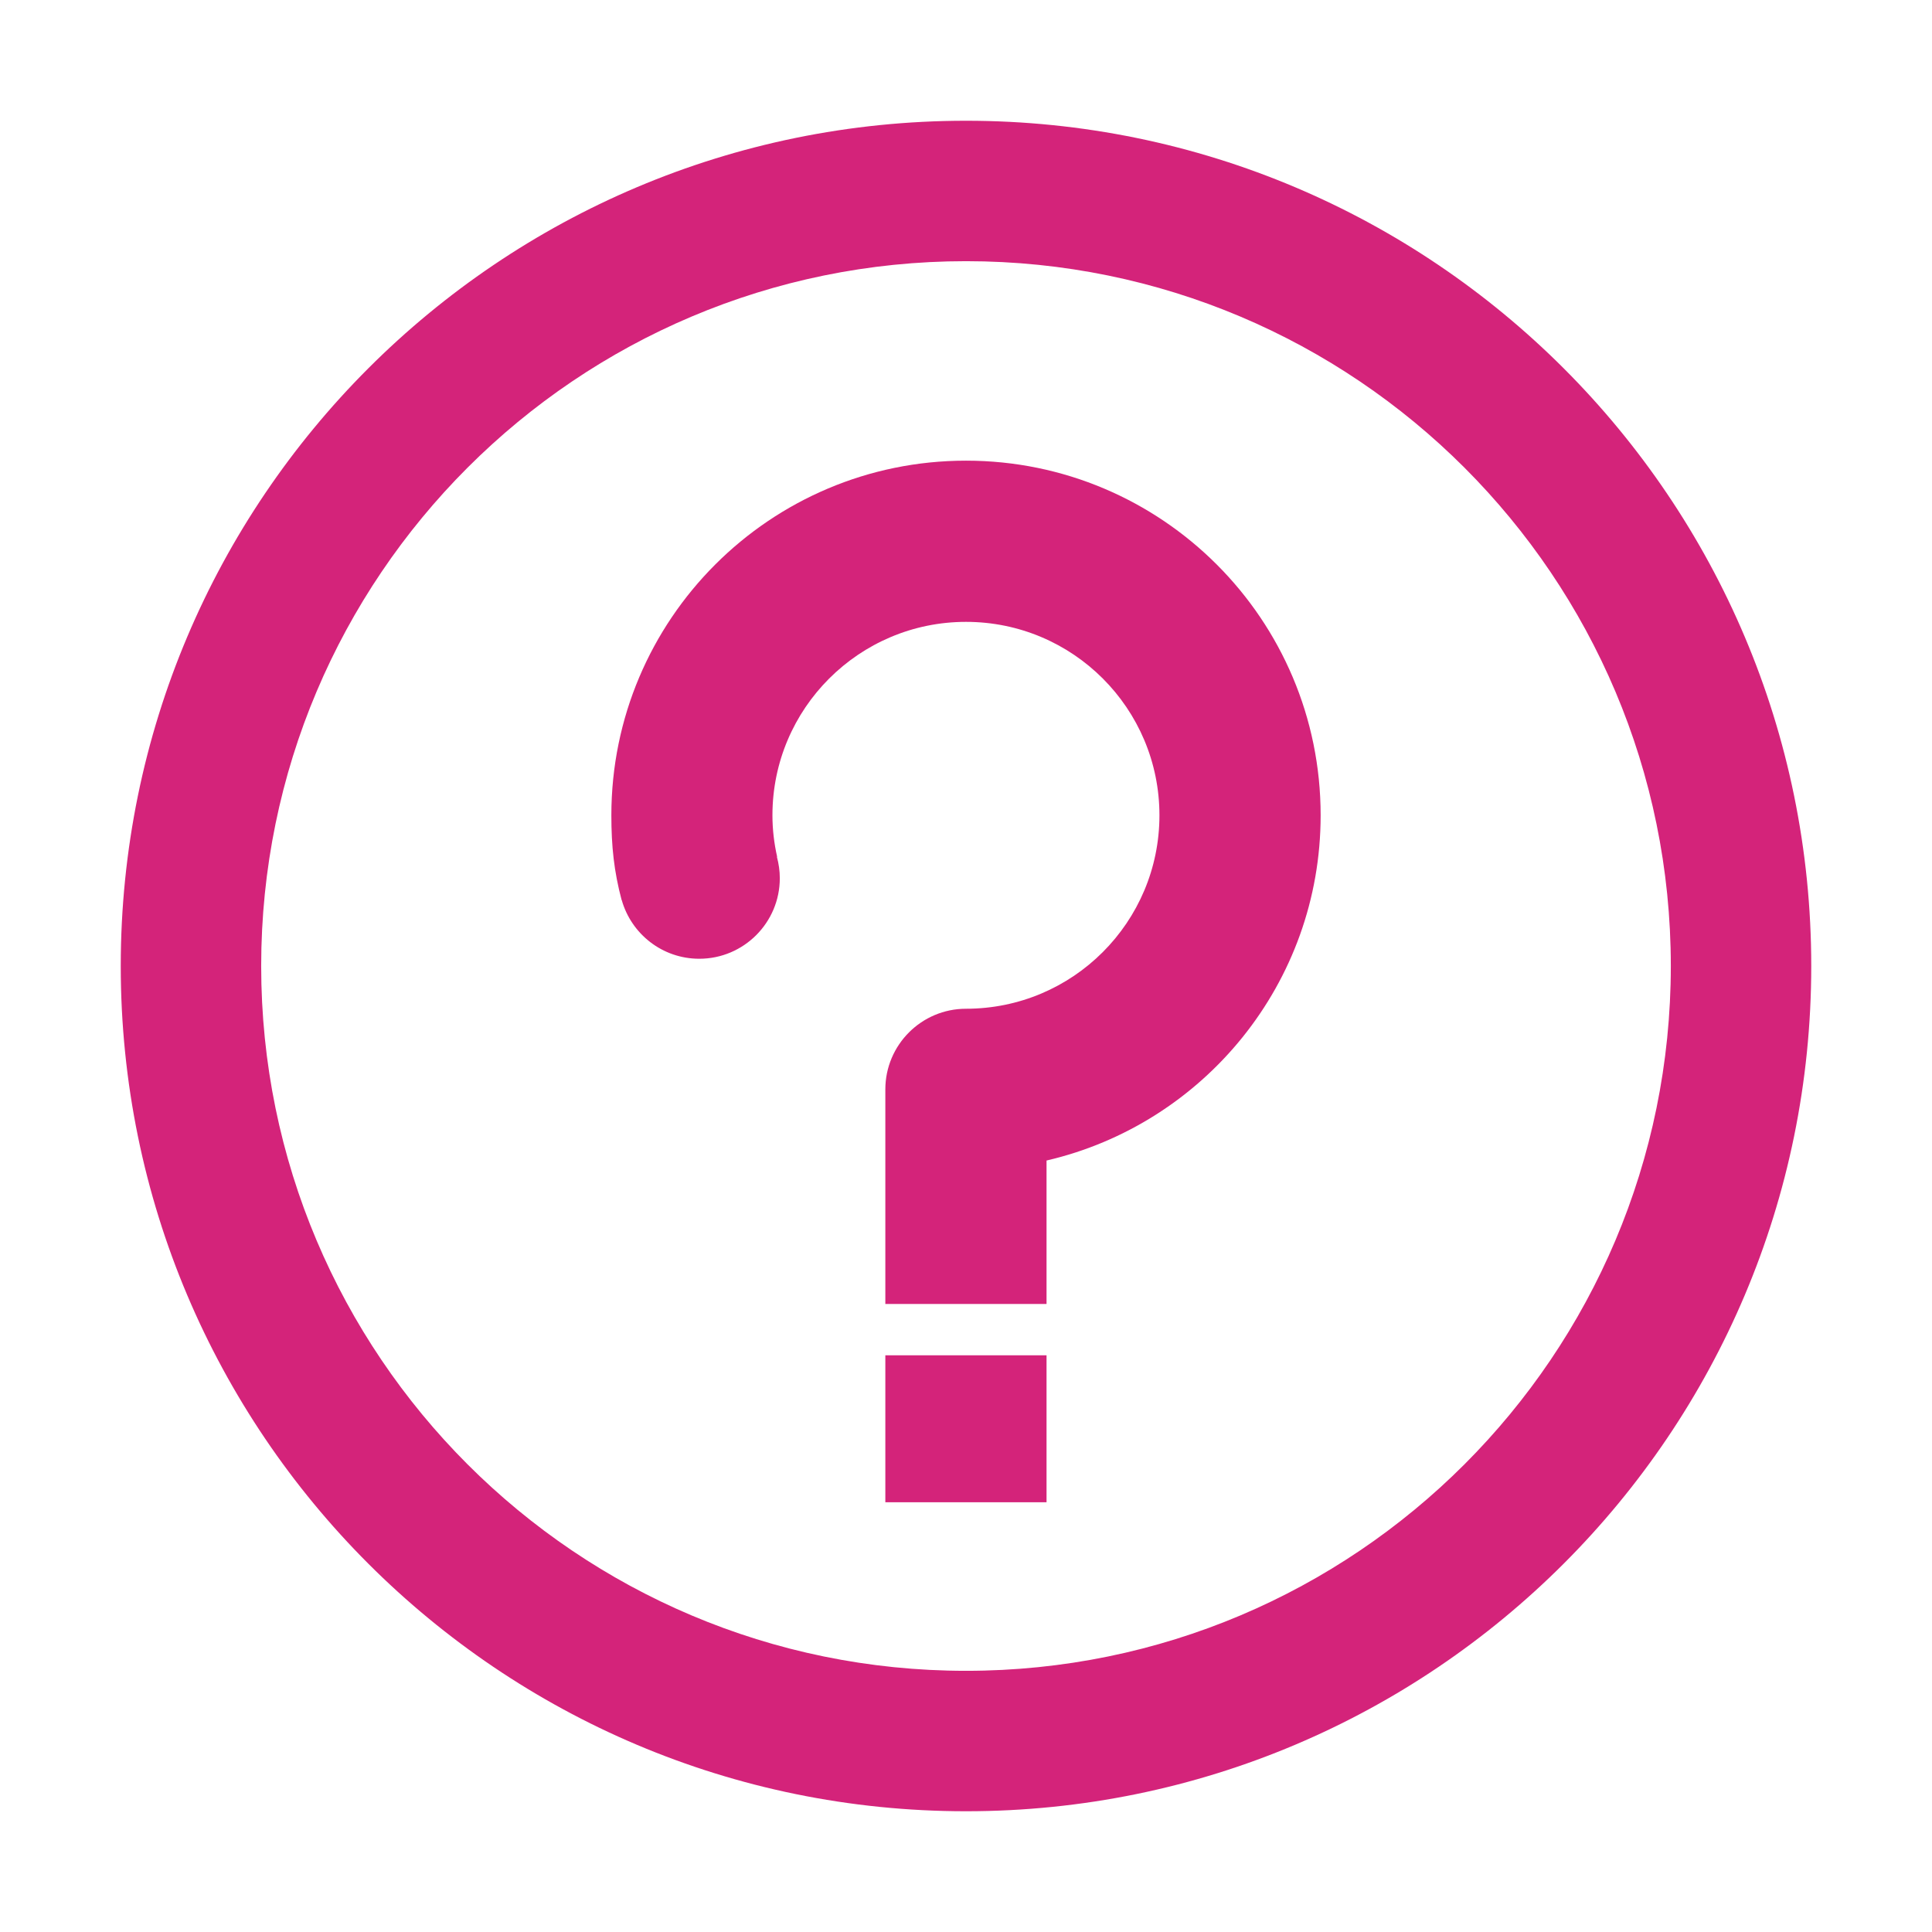
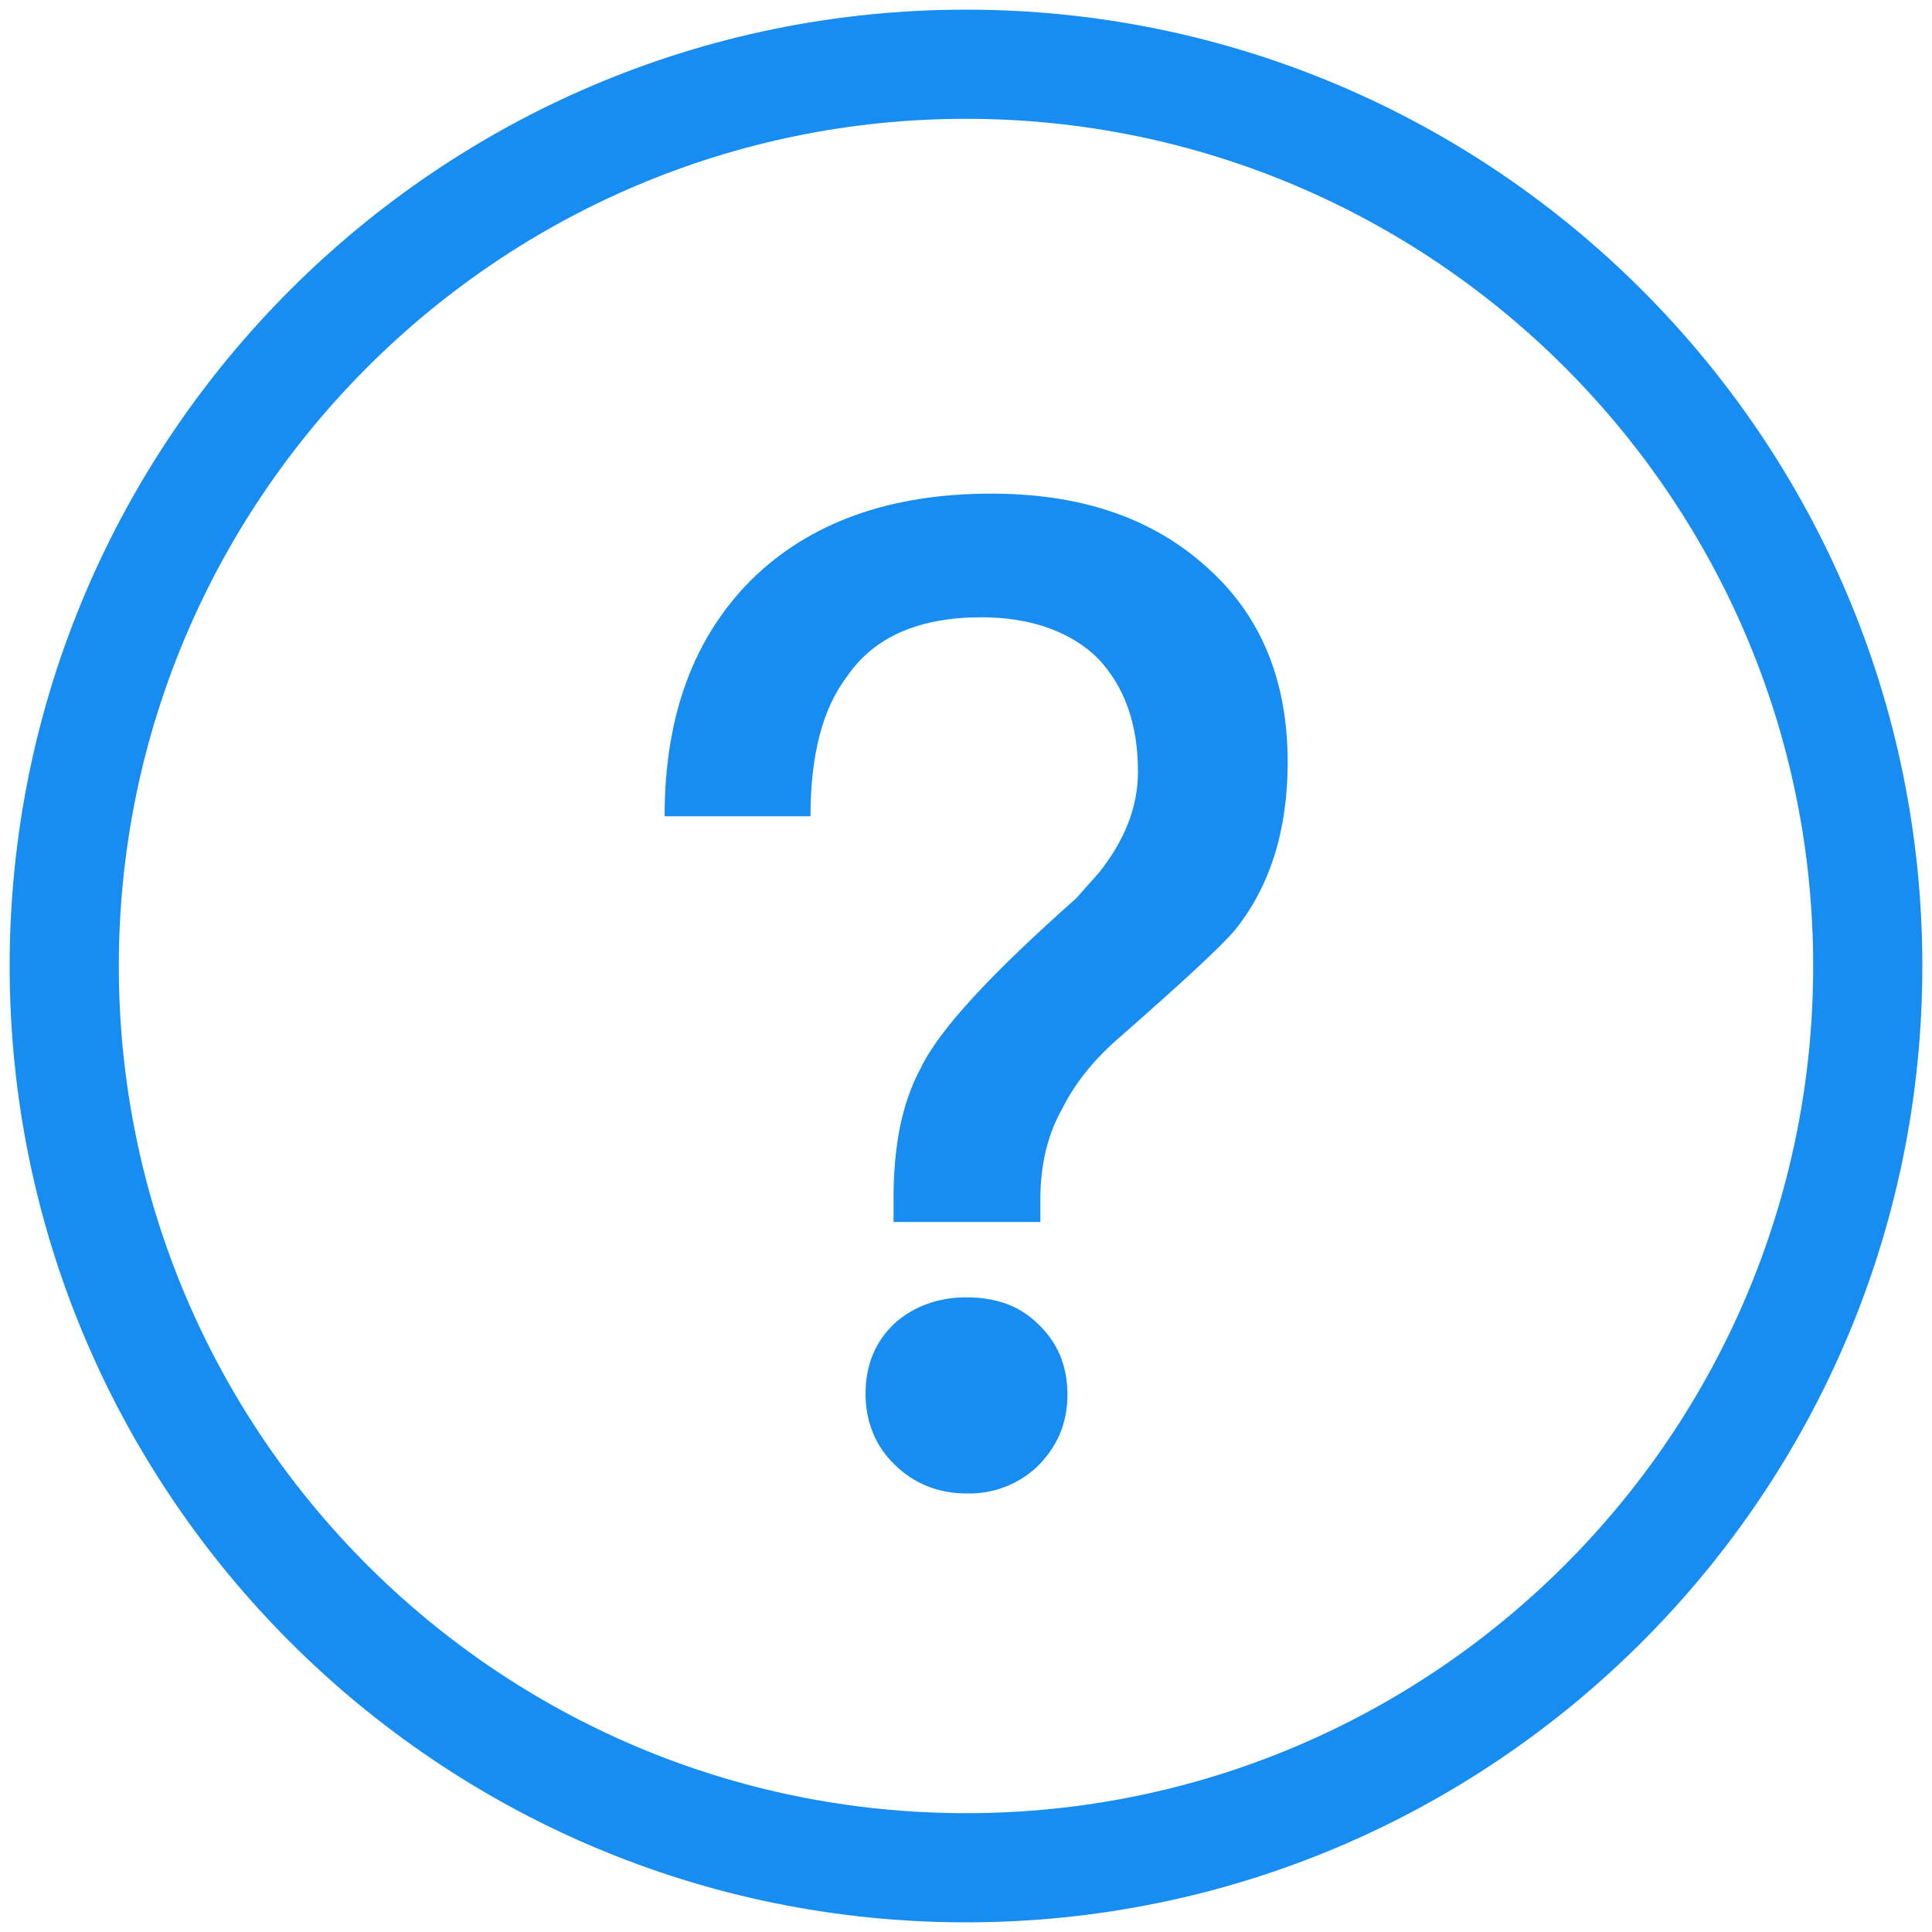
- <svg xmlns="http://www.w3.org/2000/svg" t="1528426843533" class="icon" style="" viewBox="0 0 1024 1024" version="1.1" p-id="5798" width="200" height="200">
-   <defs>
-     <style type="text/css" />
-   </defs>
-   <path d="M512 64C264.576 64 64 264.576 64 512s200.576 448 448 448 448-200.576 448-448S759.424 64 512 64zM512 885.568c-206.336 0-373.568-167.232-373.568-373.568S305.664 138.432 512 138.432 885.568 305.664 885.568 512 718.336 885.568 512 885.568z" p-id="5799" fill="#d4237a" />
-   <path d="M512 244.16c-103.808 0-187.968 84.16-187.968 187.968 0 16.512 1.408 29.696 5.44 44.928l0.064 0C334.592 494.976 351.04 508.16 370.624 508.16c23.552 0 42.688-19.136 42.688-42.688 0-3.968-0.576-7.744-1.536-11.328l0.128 0C410.304 447.04 409.408 439.68 409.408 432.128 409.408 375.552 455.36 329.6 512 329.6s102.528 45.888 102.528 102.528c0 56.64-45.888 102.528-102.528 102.528-23.616 0-42.752 19.2-42.752 42.752l0 113.728 85.44 0L554.688 615.104c83.264-19.328 145.28-93.888 145.28-182.976C699.968 328.32 615.808 244.16 512 244.16z" p-id="5800" fill="#d4237a" />
-   <path d="M469.248 718.336l85.44 0 0 77.888-85.44 0 0-77.888Z" p-id="5801" fill="#d4237a" />
+ <svg xmlns="http://www.w3.org/2000/svg" version="1.1" id="图层_1" x="0px" y="0px" viewBox="0 0 200 200" style="enable-background:new 0 0 200 200;" xml:space="preserve">
+   <style type="text/css">
+ 	.st0{fill:#178DF1;}
+ </style>
+   <path class="st0" d="M100,199c-54.6,0-99-44.4-99-99S45.4,1,100,1s99,44.4,99,99S154.6,199,100,199z M100,12.3  c-48.3,0-87.7,39.3-87.7,87.7s39.3,87.7,87.7,87.7s87.7-39.3,87.7-87.7S148.3,12.3,100,12.3z" />
+   <path class="st0" d="M102.6,51.1c9.1,0,16.5,2.4,22.2,7.5c5.7,5,8.5,11.8,8.5,20.3c0,7-1.8,12.8-5.4,17.3  c-1.3,1.6-5.3,5.3-11.9,11.1c-2.7,2.3-4.7,4.8-6,7.4c-1.6,2.8-2.3,6-2.3,9.4v2.4H92.5v-2.4c0-5.3,0.8-9.8,2.8-13.5  c1.9-4,7.3-9.8,16.1-17.6l2.4-2.7c2.6-3.3,4-6.7,4-10.4c0-5-1.4-8.8-4.1-11.7c-2.8-2.8-7-4.3-12.1-4.3c-6.4,0-11.1,2-13.9,6.1  c-2.6,3.4-3.8,8.3-3.8,14.5H68.8c0-10.4,3-18.5,9-24.5C83.8,54.1,92.1,51.1,102.6,51.1L102.6,51.1z M100,134.3c3,0,5.5,0.8,7.5,2.8  c2,1.9,3,4.3,3,7.3c0,3-1.1,5.4-3.1,7.4c-2,1.9-4.7,2.9-7.4,2.8c-2.8,0-5.4-1-7.4-3c-2-1.9-3-4.5-3-7.3c0-3,1-5.4,3-7.3  C94.6,135.2,97.2,134.3,100,134.3L100,134.3z" />
</svg>
